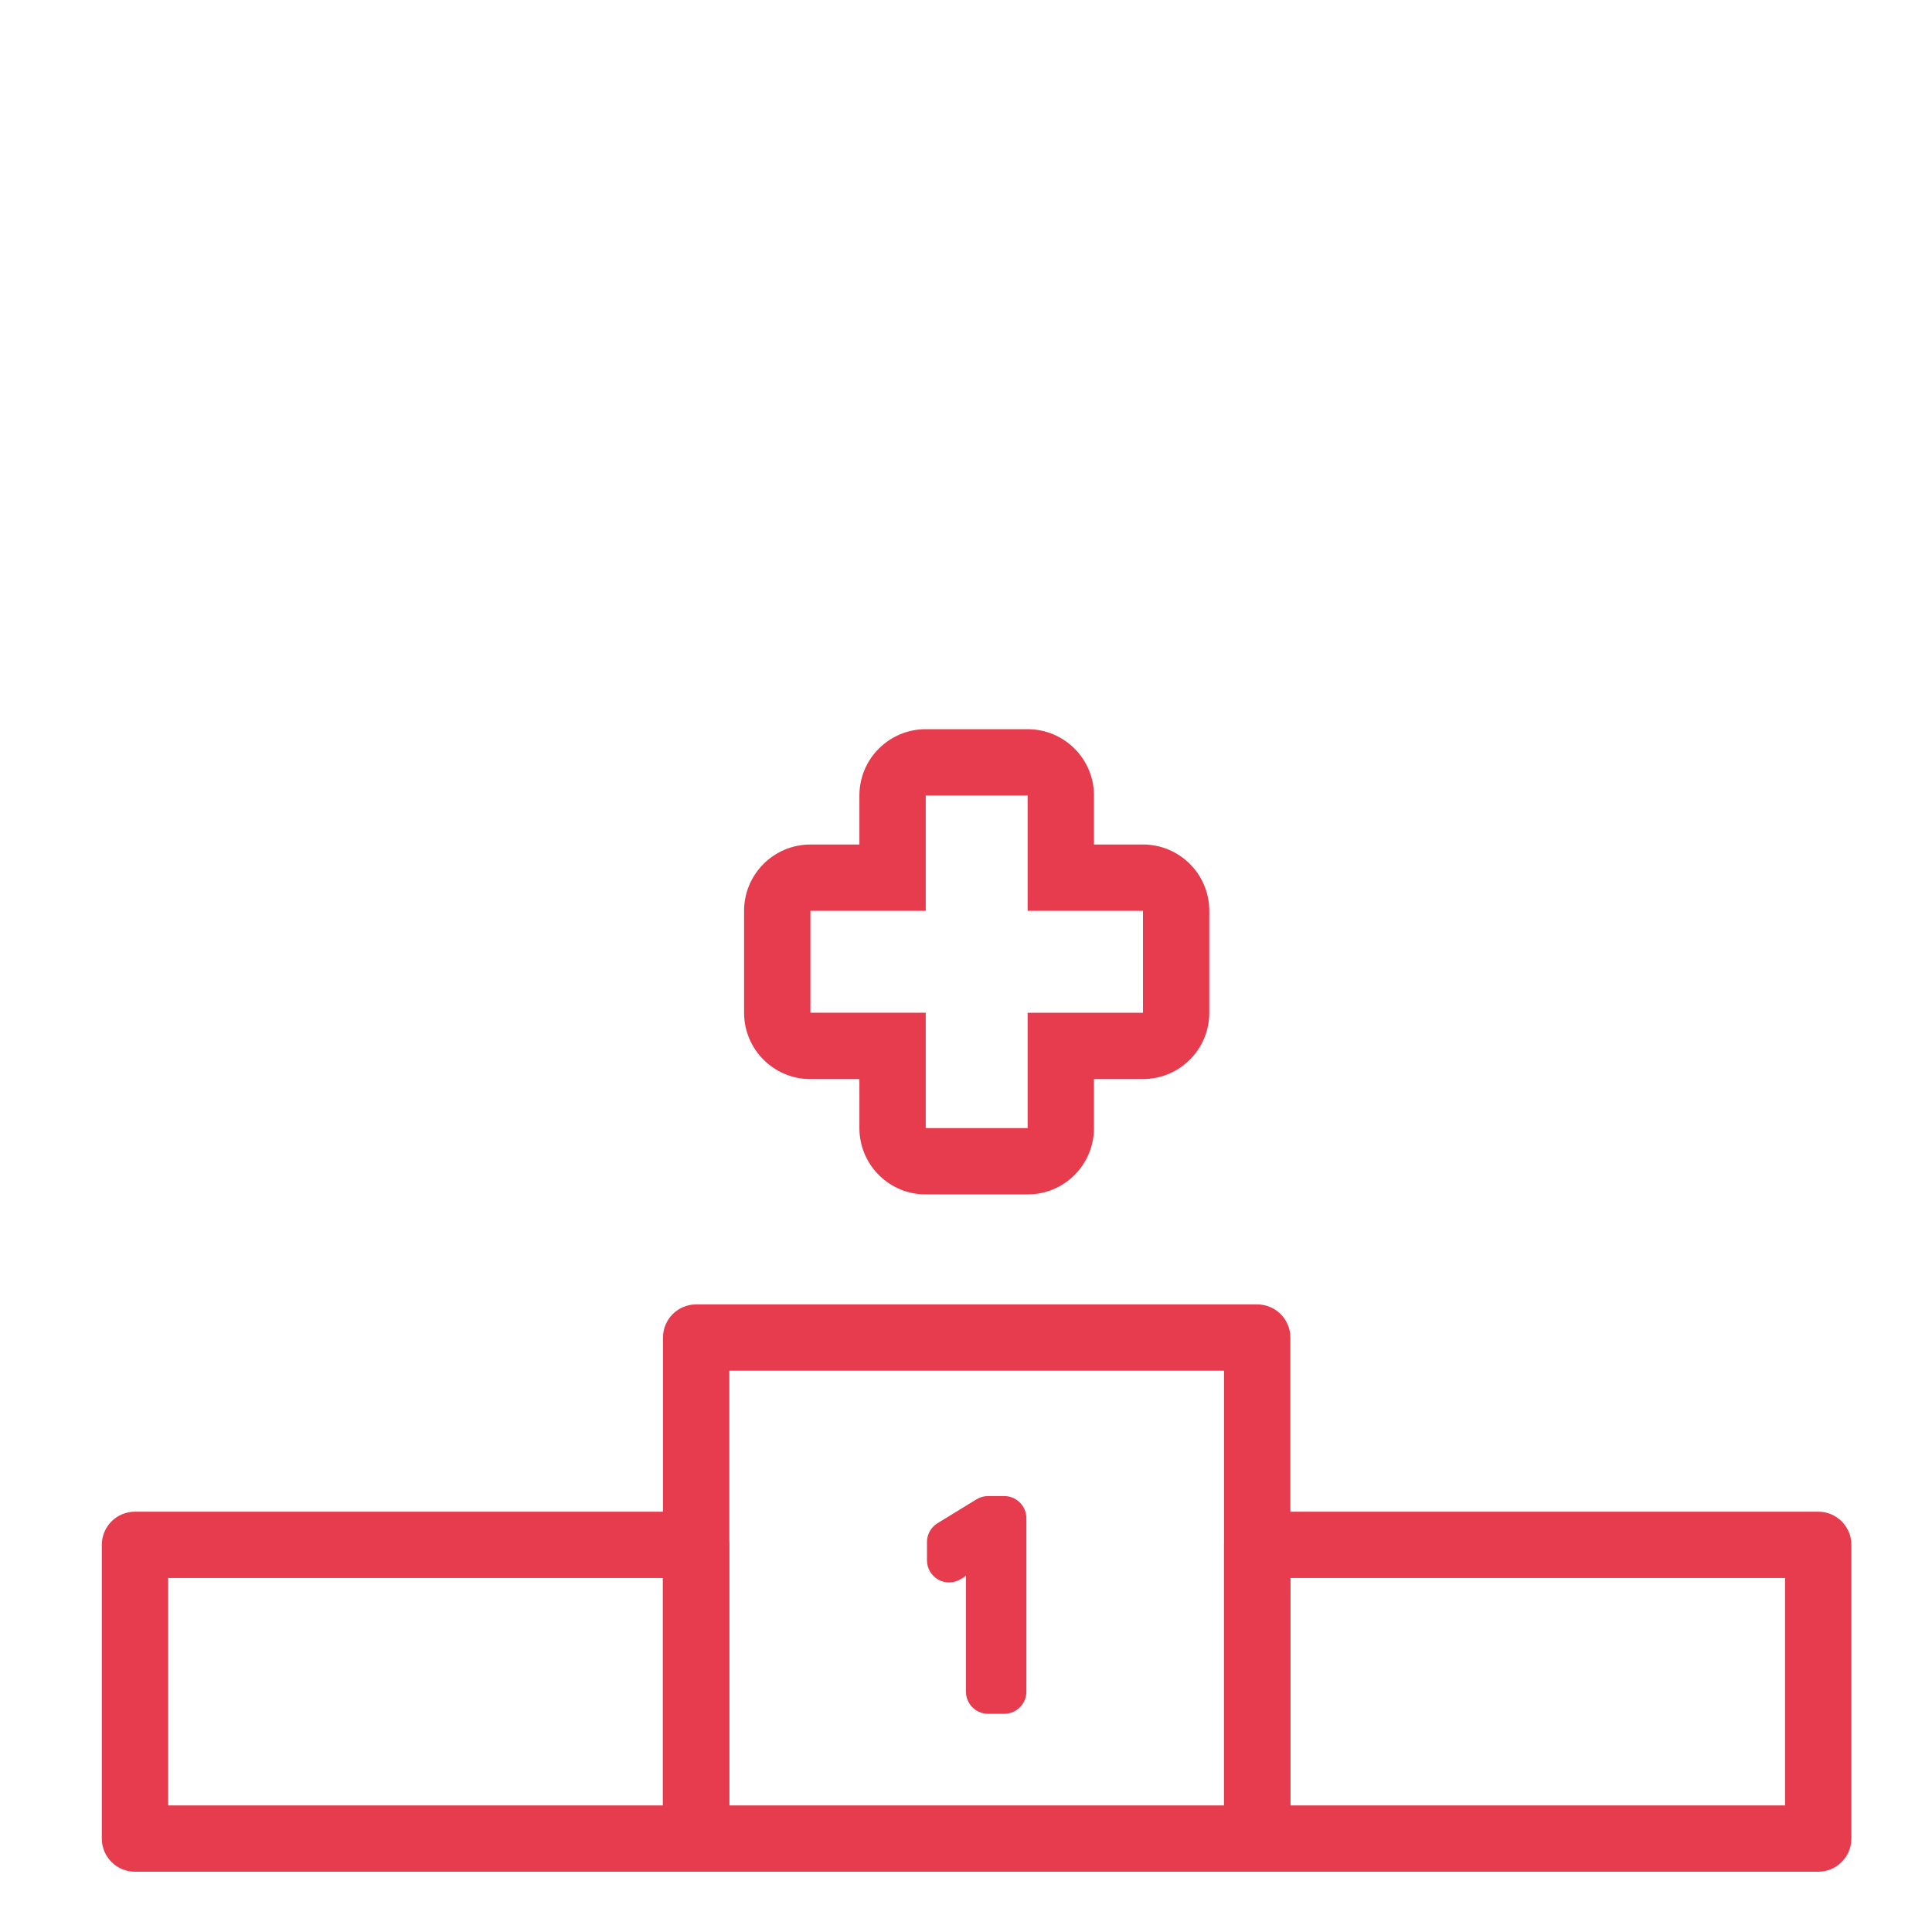
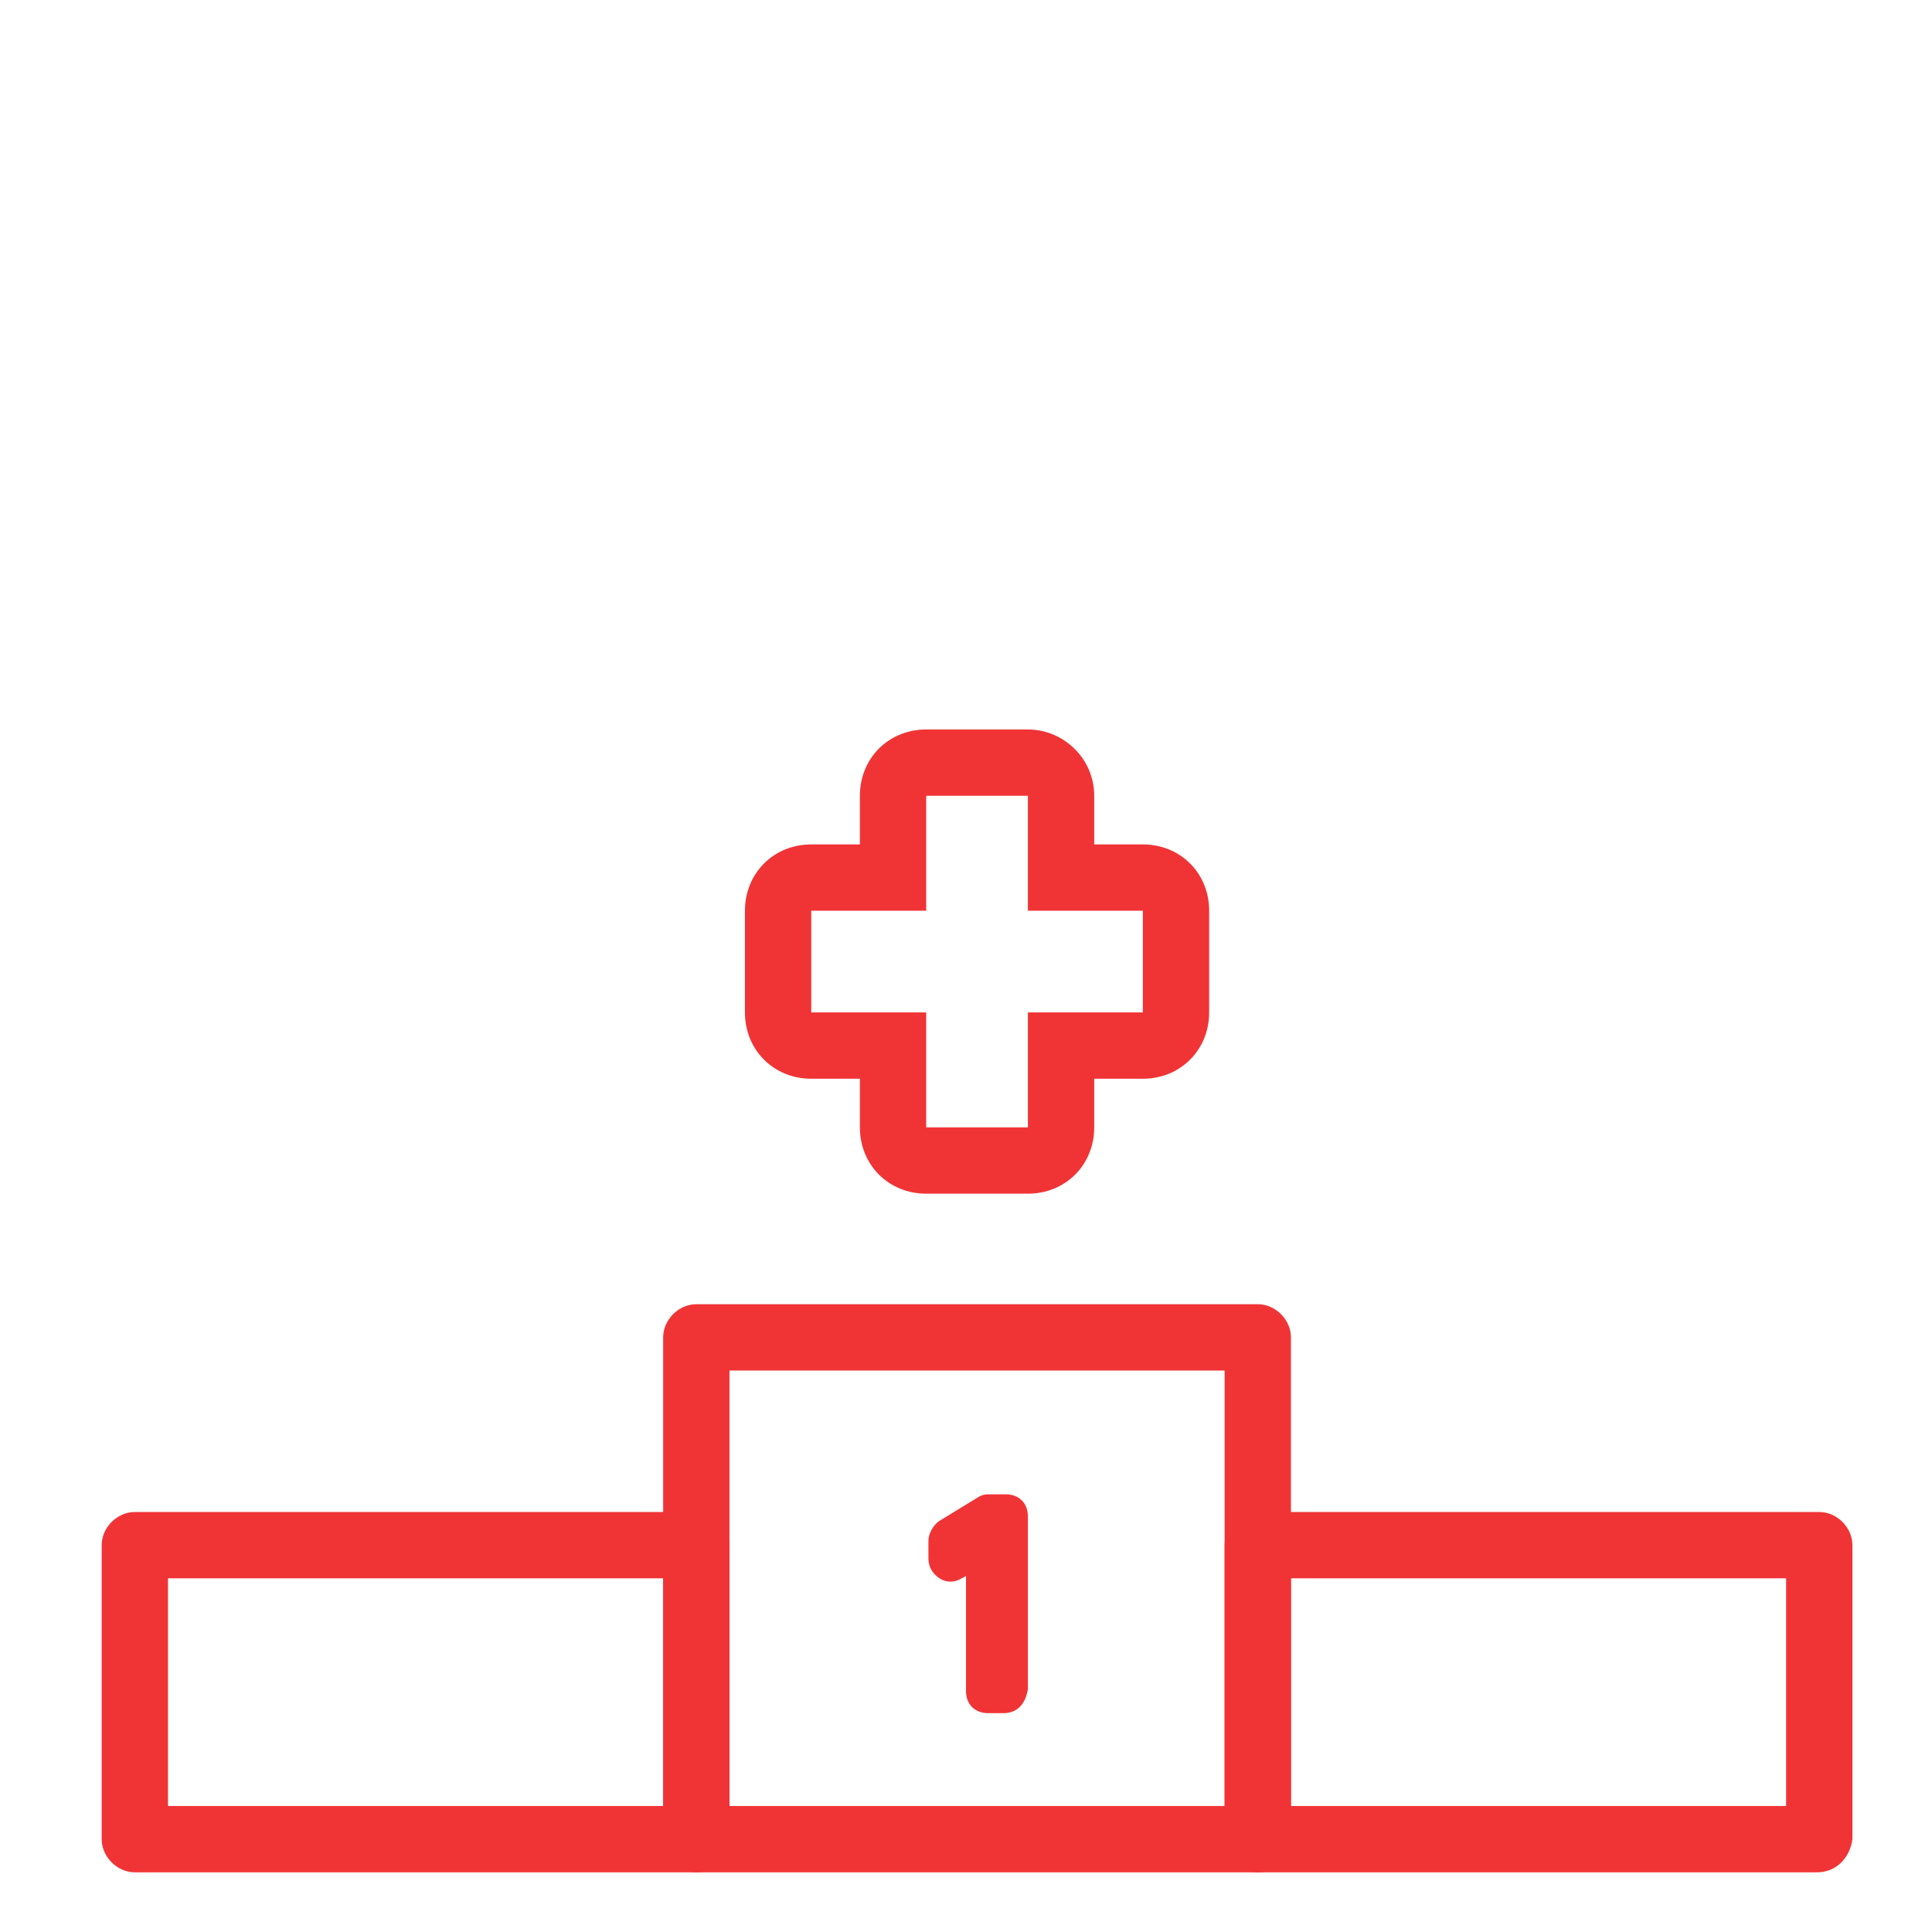
- <svg xmlns="http://www.w3.org/2000/svg" version="1.1" x="0px" y="0px" viewBox="0 0 87.383 87.383" enable-background="new 0 0 87.383 87.383" xml:space="preserve">
-   <g id="Calque_1">
+ <svg xmlns="http://www.w3.org/2000/svg" version="1.1" id="Calque_1" x="0px" y="0px" viewBox="0 0 87.4 87.4" style="enable-background:new 0 0 87.4 87.4;" xml:space="preserve">
+   <style type="text/css">
+ 	.st0{display:none;}
+ 	.st1{fill:#F03436;}
+ </style>
+   <g id="Calque_1_00000018953240252005572770000000066646706926826888_">
</g>
-   <g id="grille_page_entiere" display="none">
+   <g id="grille_page_entiere" class="st0">
</g>
  <g id="grille">
    <g>
      <g>
-         <path fill="#E73C4D" d="M31.48,84.657h-25.375c-0.828,0-1.5-0.671-1.5-1.5V69.872c0-0.829,0.672-1.5,1.5-1.5h25.375     c0.828,0,1.5,0.671,1.5,1.5v13.285C32.98,83.985,32.308,84.657,31.48,84.657z M7.605,81.657h22.375     V71.372h-22.375V81.657z" />
+         <path class="st1" d="M31.5,84.7H6.1c-0.8,0-1.5-0.7-1.5-1.5V69.9c0-0.8,0.7-1.5,1.5-1.5h25.4c0.8,0,1.5,0.7,1.5,1.5v13.3     C33,84,32.3,84.7,31.5,84.7z M7.6,81.7H30V71.4H7.6C7.6,71.4,7.6,81.7,7.6,81.7z" />
      </g>
    </g>
    <g>
      <g>
-         <path fill="#E73C4D" d="M56.862,84.657h-25.375c-0.828,0-1.5-0.671-1.5-1.5V60.497c0-0.829,0.672-1.5,1.5-1.5h25.375     c0.828,0,1.5,0.671,1.5,1.5v22.66C58.362,83.985,57.69,84.657,56.862,84.657z M32.987,81.657h22.375     V61.997h-22.375V81.657z" />
+         <path class="st1" d="M56.9,84.7H31.5c-0.8,0-1.5-0.7-1.5-1.5V60.5c0-0.8,0.7-1.5,1.5-1.5h25.4c0.8,0,1.5,0.7,1.5,1.5v22.7     C58.4,84,57.7,84.7,56.9,84.7z M33,81.7h22.4V62H33V81.7z" />
      </g>
    </g>
    <g>
      <g>
-         <path fill="#E73C4D" d="M82.237,84.657h-25.375c-0.828,0-1.5-0.671-1.5-1.5V69.872c0-0.829,0.672-1.5,1.5-1.5h25.375     c0.828,0,1.5,0.671,1.5,1.5v13.285C83.737,83.985,83.065,84.657,82.237,84.657z M58.362,81.657h22.375     V71.372h-22.375V81.657z" />
+         <path class="st1" d="M82.2,84.7H56.9c-0.8,0-1.5-0.7-1.5-1.5V69.9c0-0.8,0.7-1.5,1.5-1.5h25.4c0.8,0,1.5,0.7,1.5,1.5v13.3     C83.7,84,83.1,84.7,82.2,84.7z M58.4,81.7h22.4V71.4H58.4C58.4,71.4,58.4,81.7,58.4,81.7z" />
      </g>
    </g>
    <g>
      <g>
-         <path fill="#E73C4D" d="M46.479,35.981v5.216h5.216v4.61h-5.216v5.216h-4.609V45.806h-5.216v-4.61h5.216     v-5.216H46.479 M46.479,32.981h-4.609c-1.657,0-3,1.343-3,3v2.216h-2.216c-1.657,0-3,1.343-3,3v4.61     c0,1.657,1.343,3,3,3h2.216v2.216c0,1.657,1.343,3,3,3h4.609c1.657,0,3-1.343,3-3V48.806h2.216     c1.657,0,3-1.343,3-3v-4.61c0-1.657-1.343-3-3-3h-2.216v-2.216     C49.479,34.324,48.136,32.981,46.479,32.981L46.479,32.981z" />
+         <path class="st1" d="M46.5,36v5.2h5.2v4.6h-5.2V51h-4.6v-5.2h-5.2v-4.6h5.2V36H46.5 M46.5,33h-4.6c-1.7,0-3,1.3-3,3v2.2h-2.2     c-1.7,0-3,1.3-3,3v4.6c0,1.7,1.3,3,3,3h2.2V51c0,1.7,1.3,3,3,3h4.6c1.7,0,3-1.3,3-3v-2.2h2.2c1.7,0,3-1.3,3-3v-4.6     c0-1.7-1.3-3-3-3h-2.2V36C49.5,34.3,48.1,33,46.5,33L46.5,33z" />
      </g>
    </g>
    <g>
      <g>
        <g>
-           <path fill="#E73C4D" d="M45.422,77.514h-0.732c-0.553,0-1-0.448-1-1v-5.239l-0.233,0.146      c-0.309,0.193-0.698,0.203-1.015,0.027c-0.318-0.176-0.516-0.511-0.516-0.875v-0.827      c0-0.348,0.181-0.671,0.478-0.853l1.764-1.08c0.157-0.096,0.338-0.147,0.522-0.147h0.732      c0.553,0,1,0.448,1,1v7.848C46.422,77.066,45.975,77.514,45.422,77.514z" />
+           <path class="st1" d="M45.4,77.5h-0.7c-0.6,0-1-0.4-1-1v-5.2l-0.2,0.1c-0.3,0.2-0.7,0.2-1,0c-0.3-0.2-0.5-0.5-0.5-0.9v-0.8      c0-0.3,0.2-0.7,0.5-0.9l1.8-1.1c0.2-0.1,0.3-0.1,0.5-0.1h0.7c0.6,0,1,0.4,1,1v7.8C46.4,77.1,46,77.5,45.4,77.5z" />
        </g>
      </g>
    </g>
  </g>
</svg>
